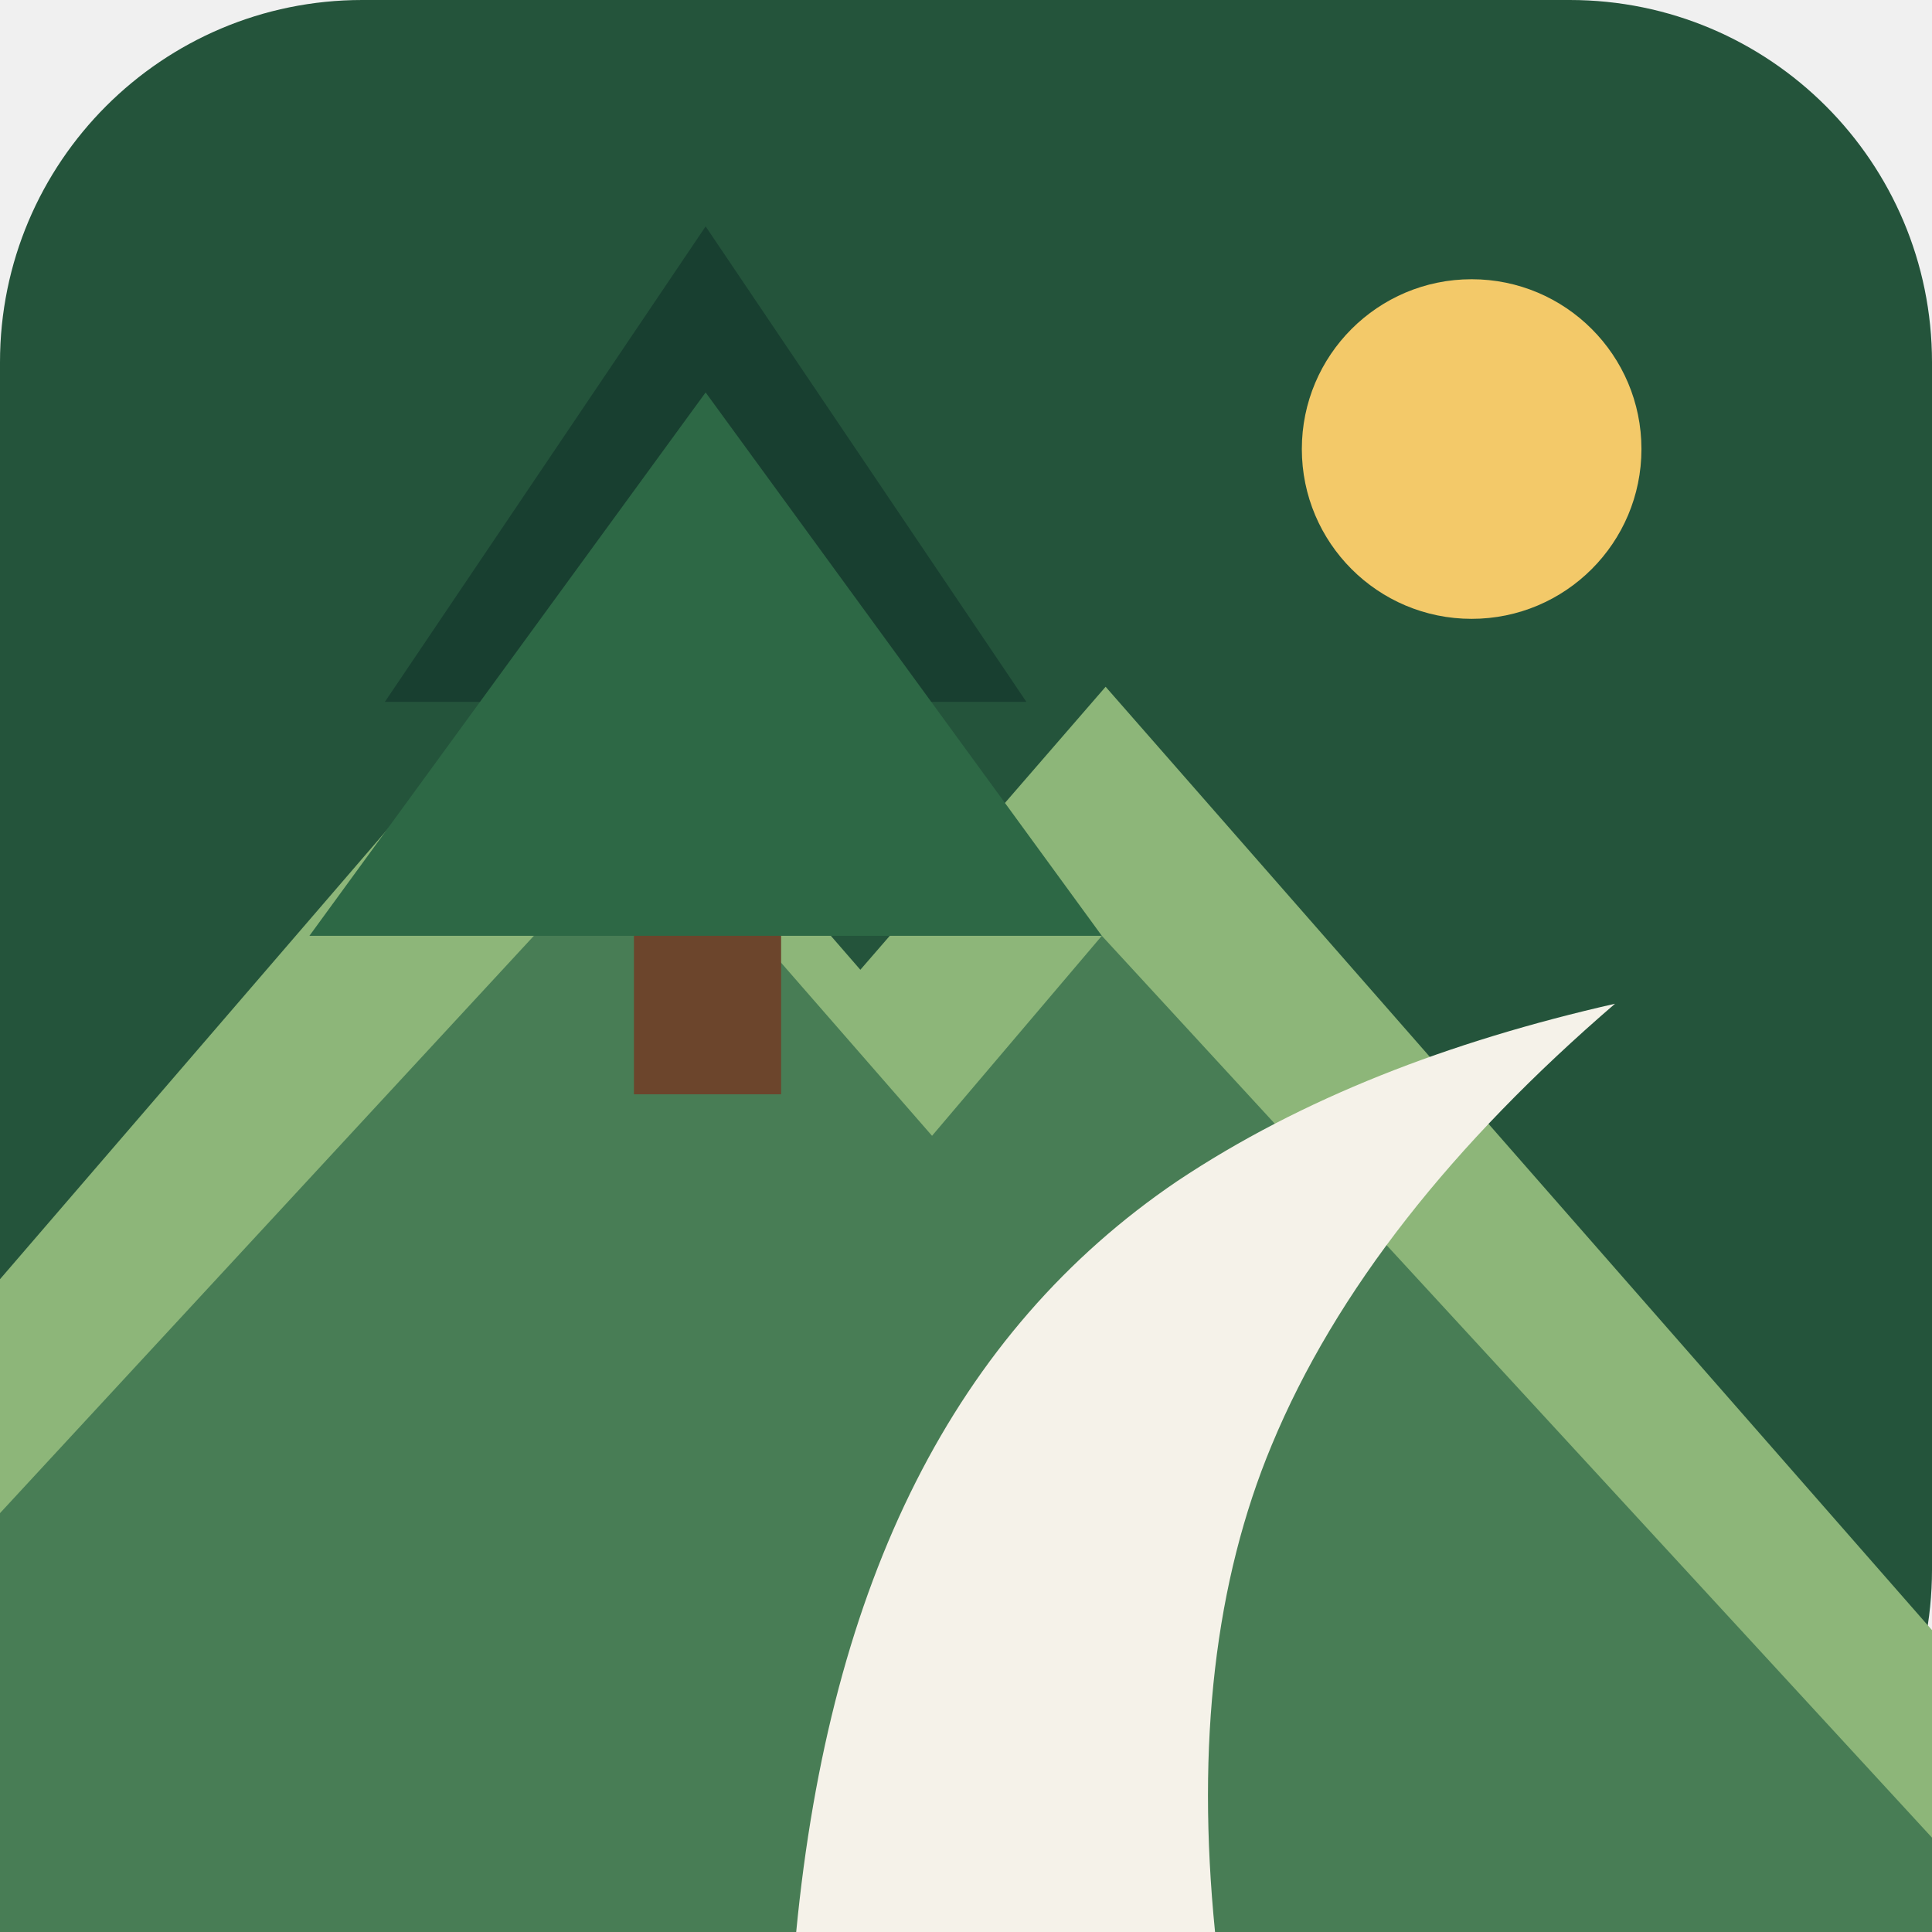
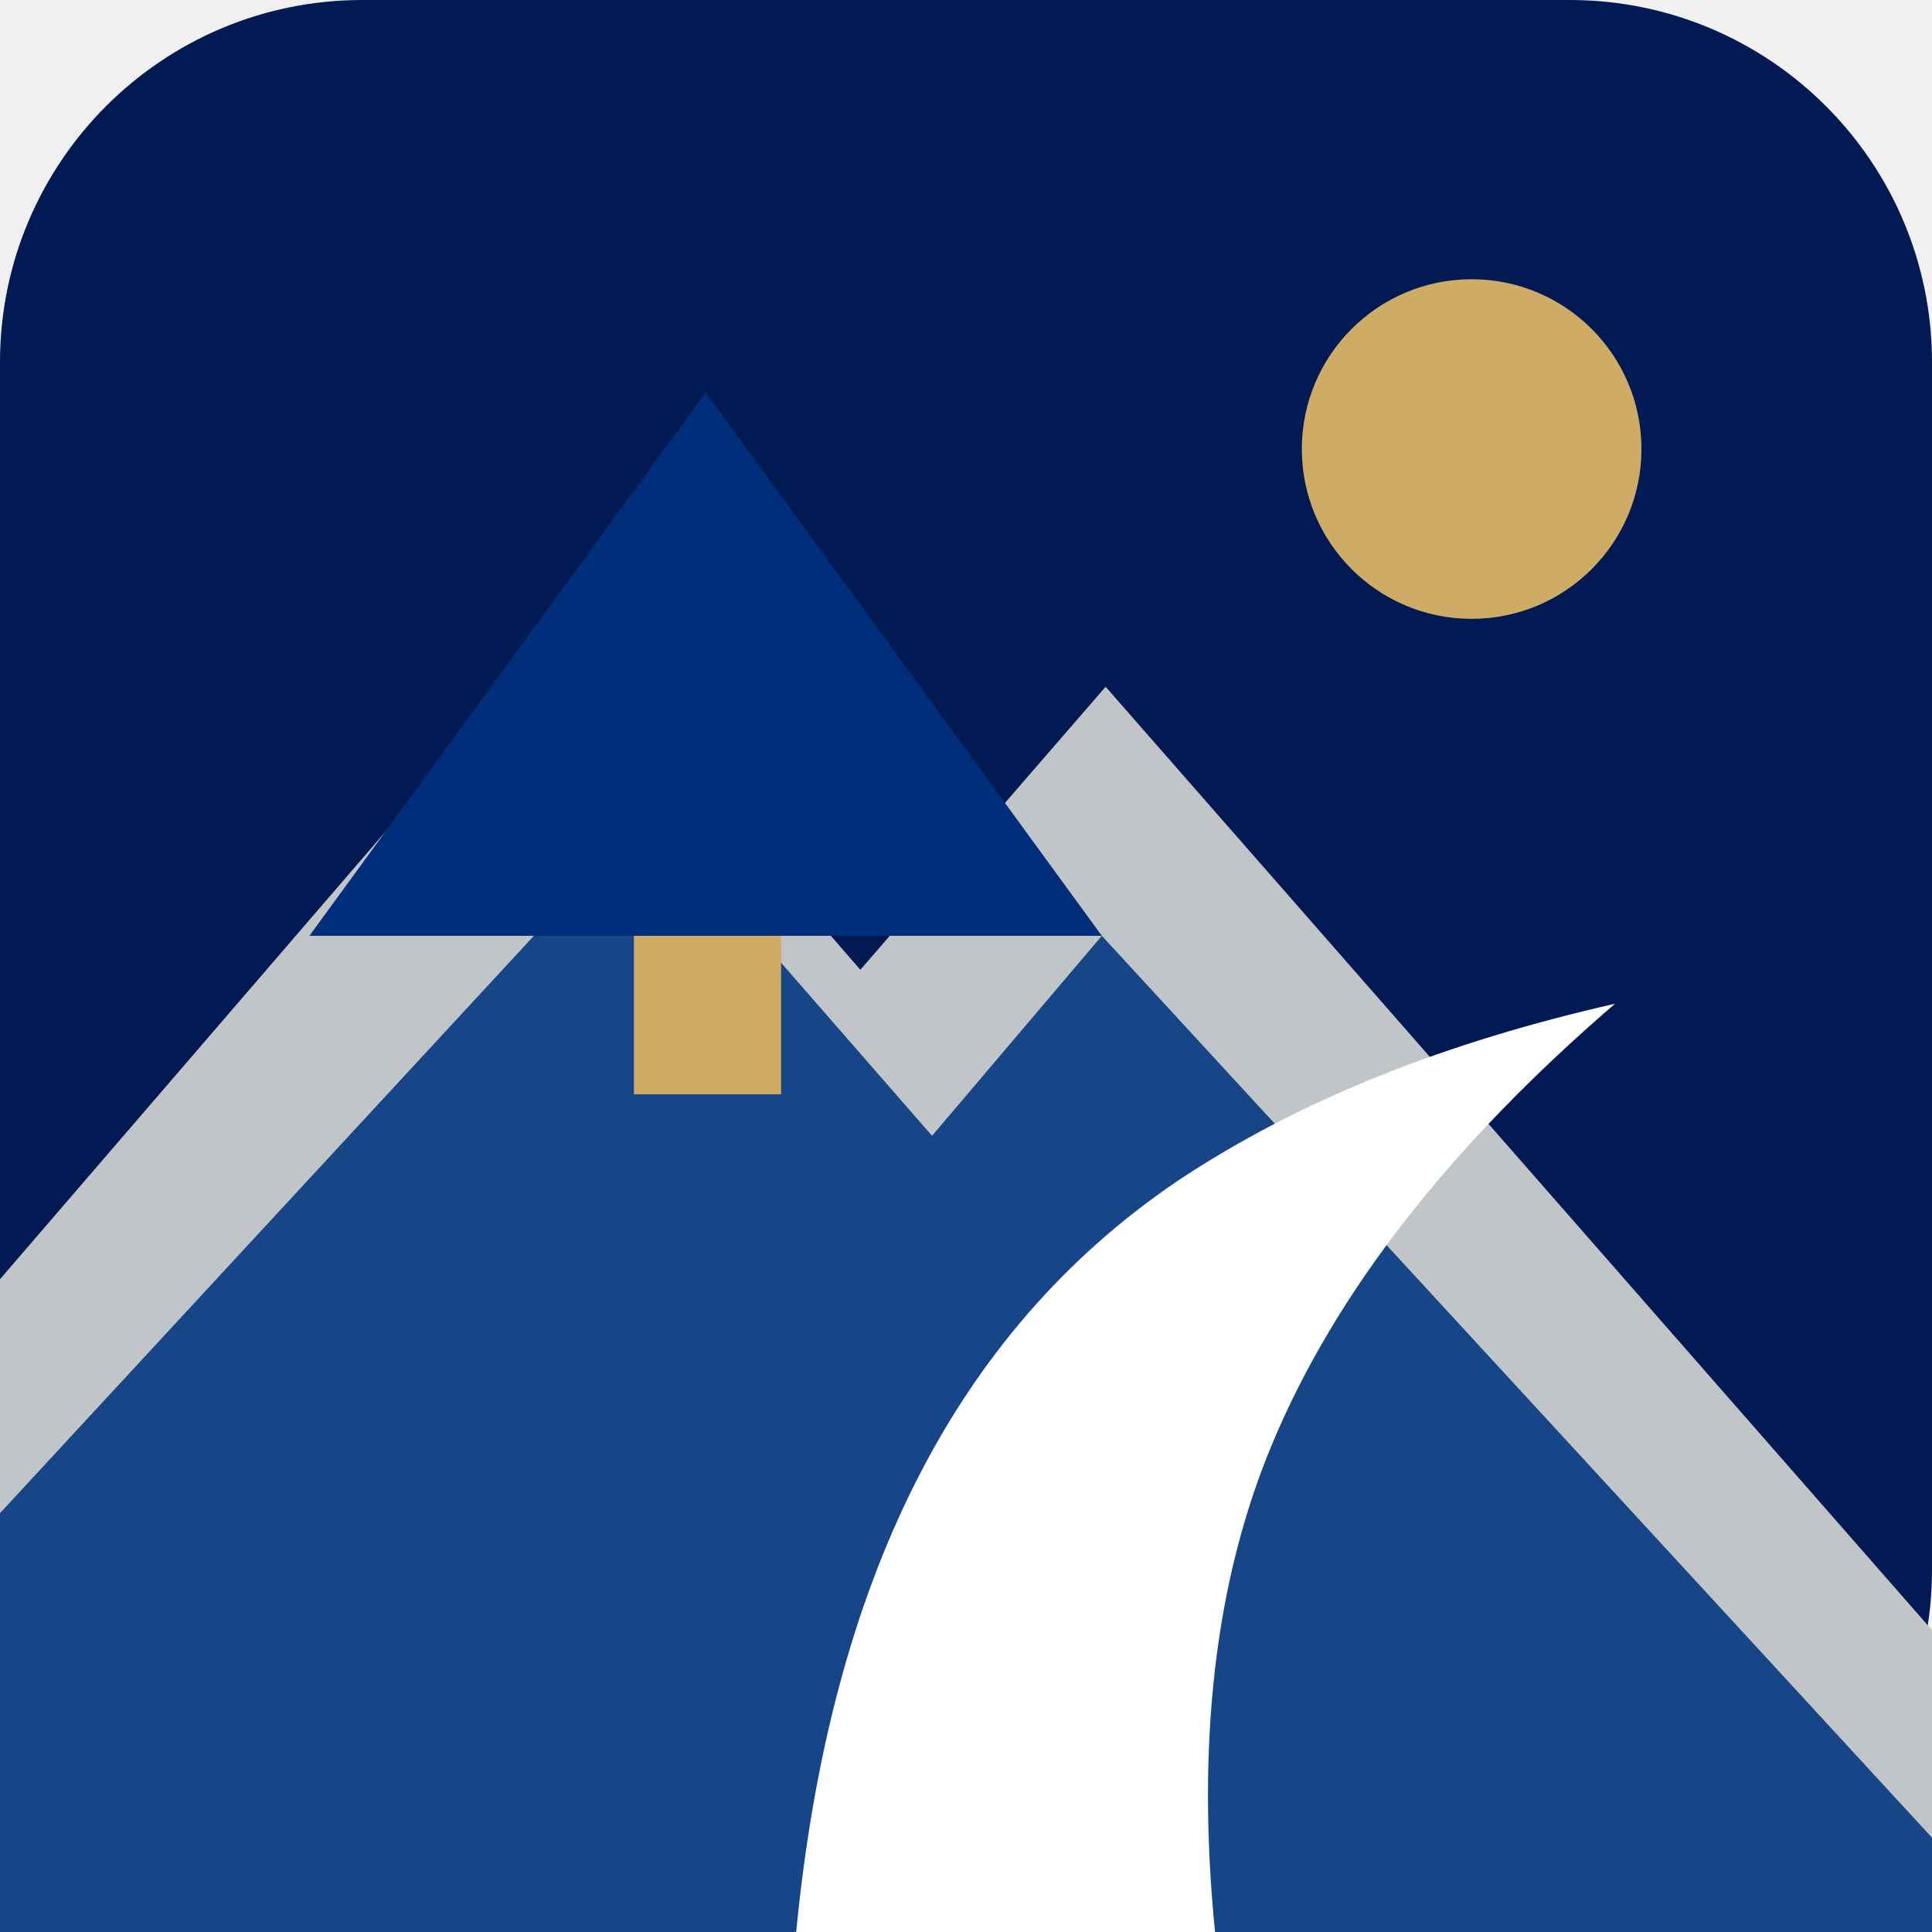
<svg xmlns="http://www.w3.org/2000/svg" viewBox="0 0 512 512">
-   <rect width="512" height="512" rx="96" fill="#24543b" />
-   <circle cx="390" cy="119" r="45" fill="#f3c969" />
-   <path d="M0 339 149 166l79 91 65-75 219 250v80H0z" fill="#8db679" />
-   <path d="M0 401 172 215l75 86 45-53 220 239v25H0z" fill="#487d55" />
-   <path d="M211 512c9-93 42-159 101-199 33-22 72-37 116-47-43 37-74 76-91 117-15 36-20 79-15 129z" fill="#f5f2e9" />
-   <path d="M168 121h39v169h-39z" fill="#6c452c" />
-   <path d="m187 60-85 126h170z" fill="#183f30" />
-   <path d="m187 104-105 144h210z" fill="#2d6845" />
+   <rect width="512" height="512" rx="96" fill="#021A53" />
+   <circle cx="390" cy="119" r="45" fill="#CFAC65" />
+   <path d="M0 339 149 166l79 91 65-75 219 250v80H0z" fill="#C1C5C8" />
+   <path d="M0 401 172 215l75 86 45-53 220 239v25H0z" fill="#164687" />
+   <path d="M211 512c9-93 42-159 101-199 33-22 72-37 116-47-43 37-74 76-91 117-15 36-20 79-15 129z" fill="#FFFFFF" />
+   <path d="M168 121h39v169h-39z" fill="#CFAC65" />
+   <path d="m187 60-85 126h170z" fill="#021A53" />
+   <path d="m187 104-105 144h210z" fill="#002E7A" />
</svg>
